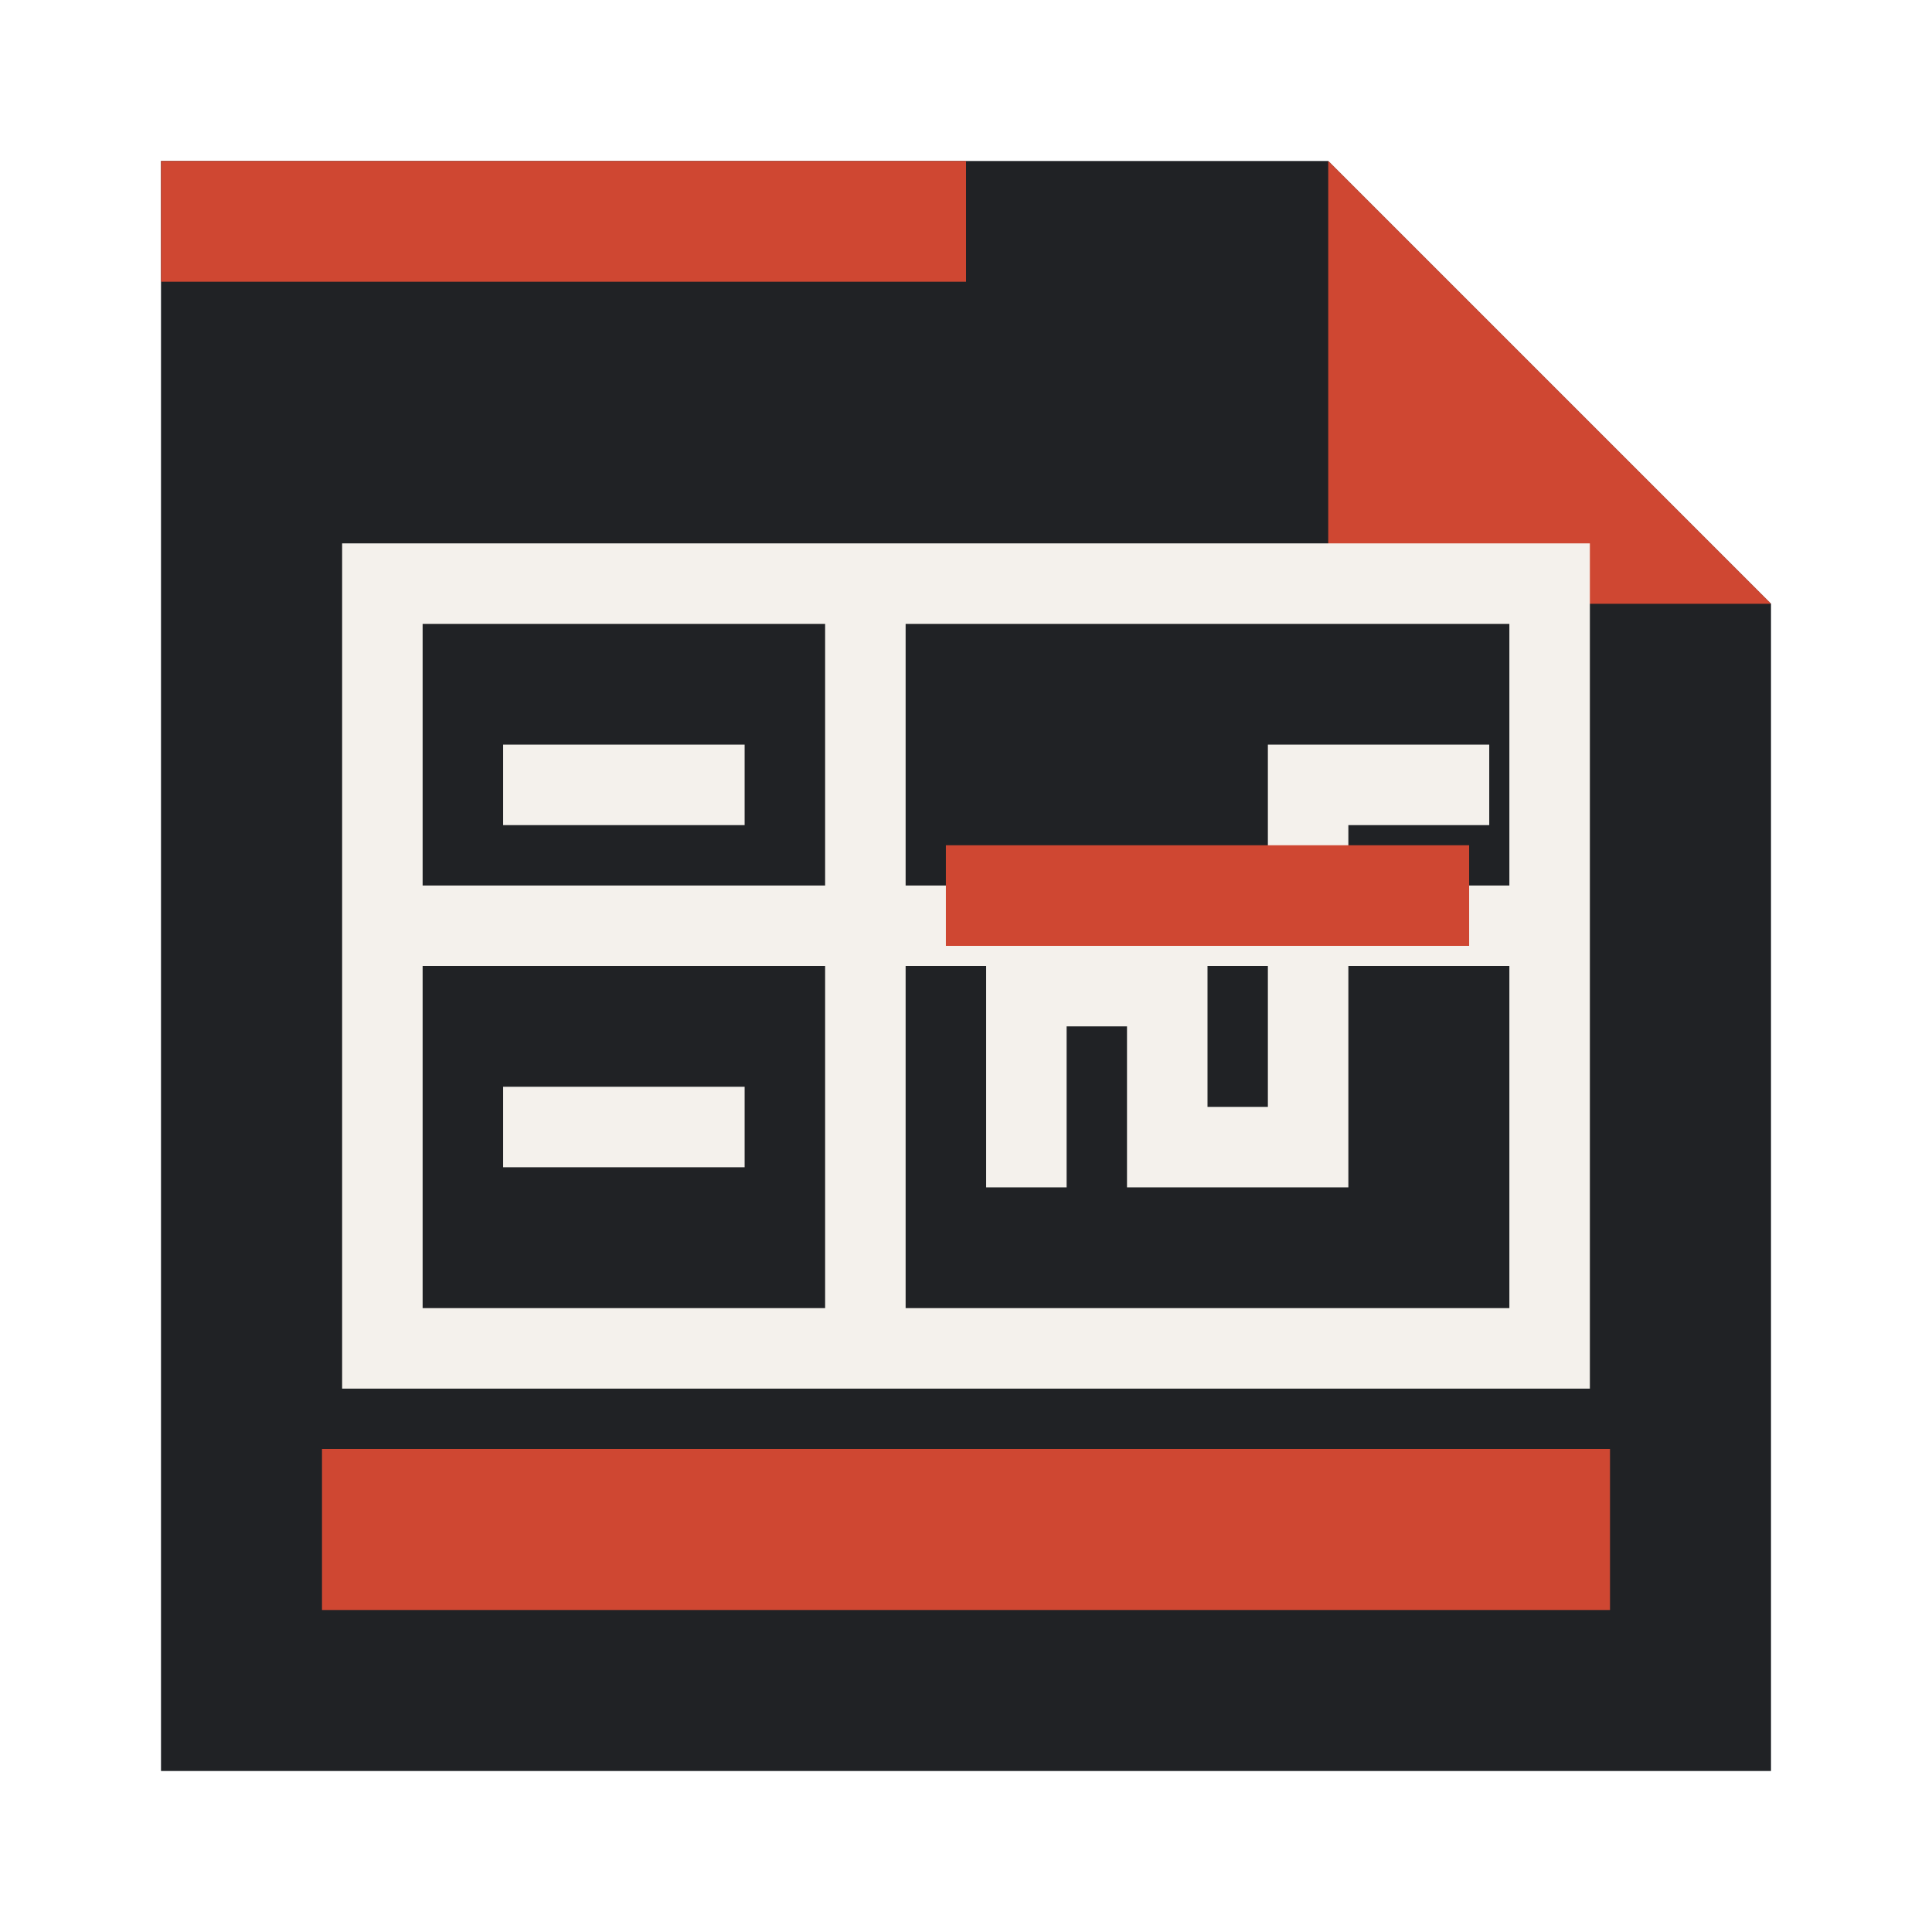
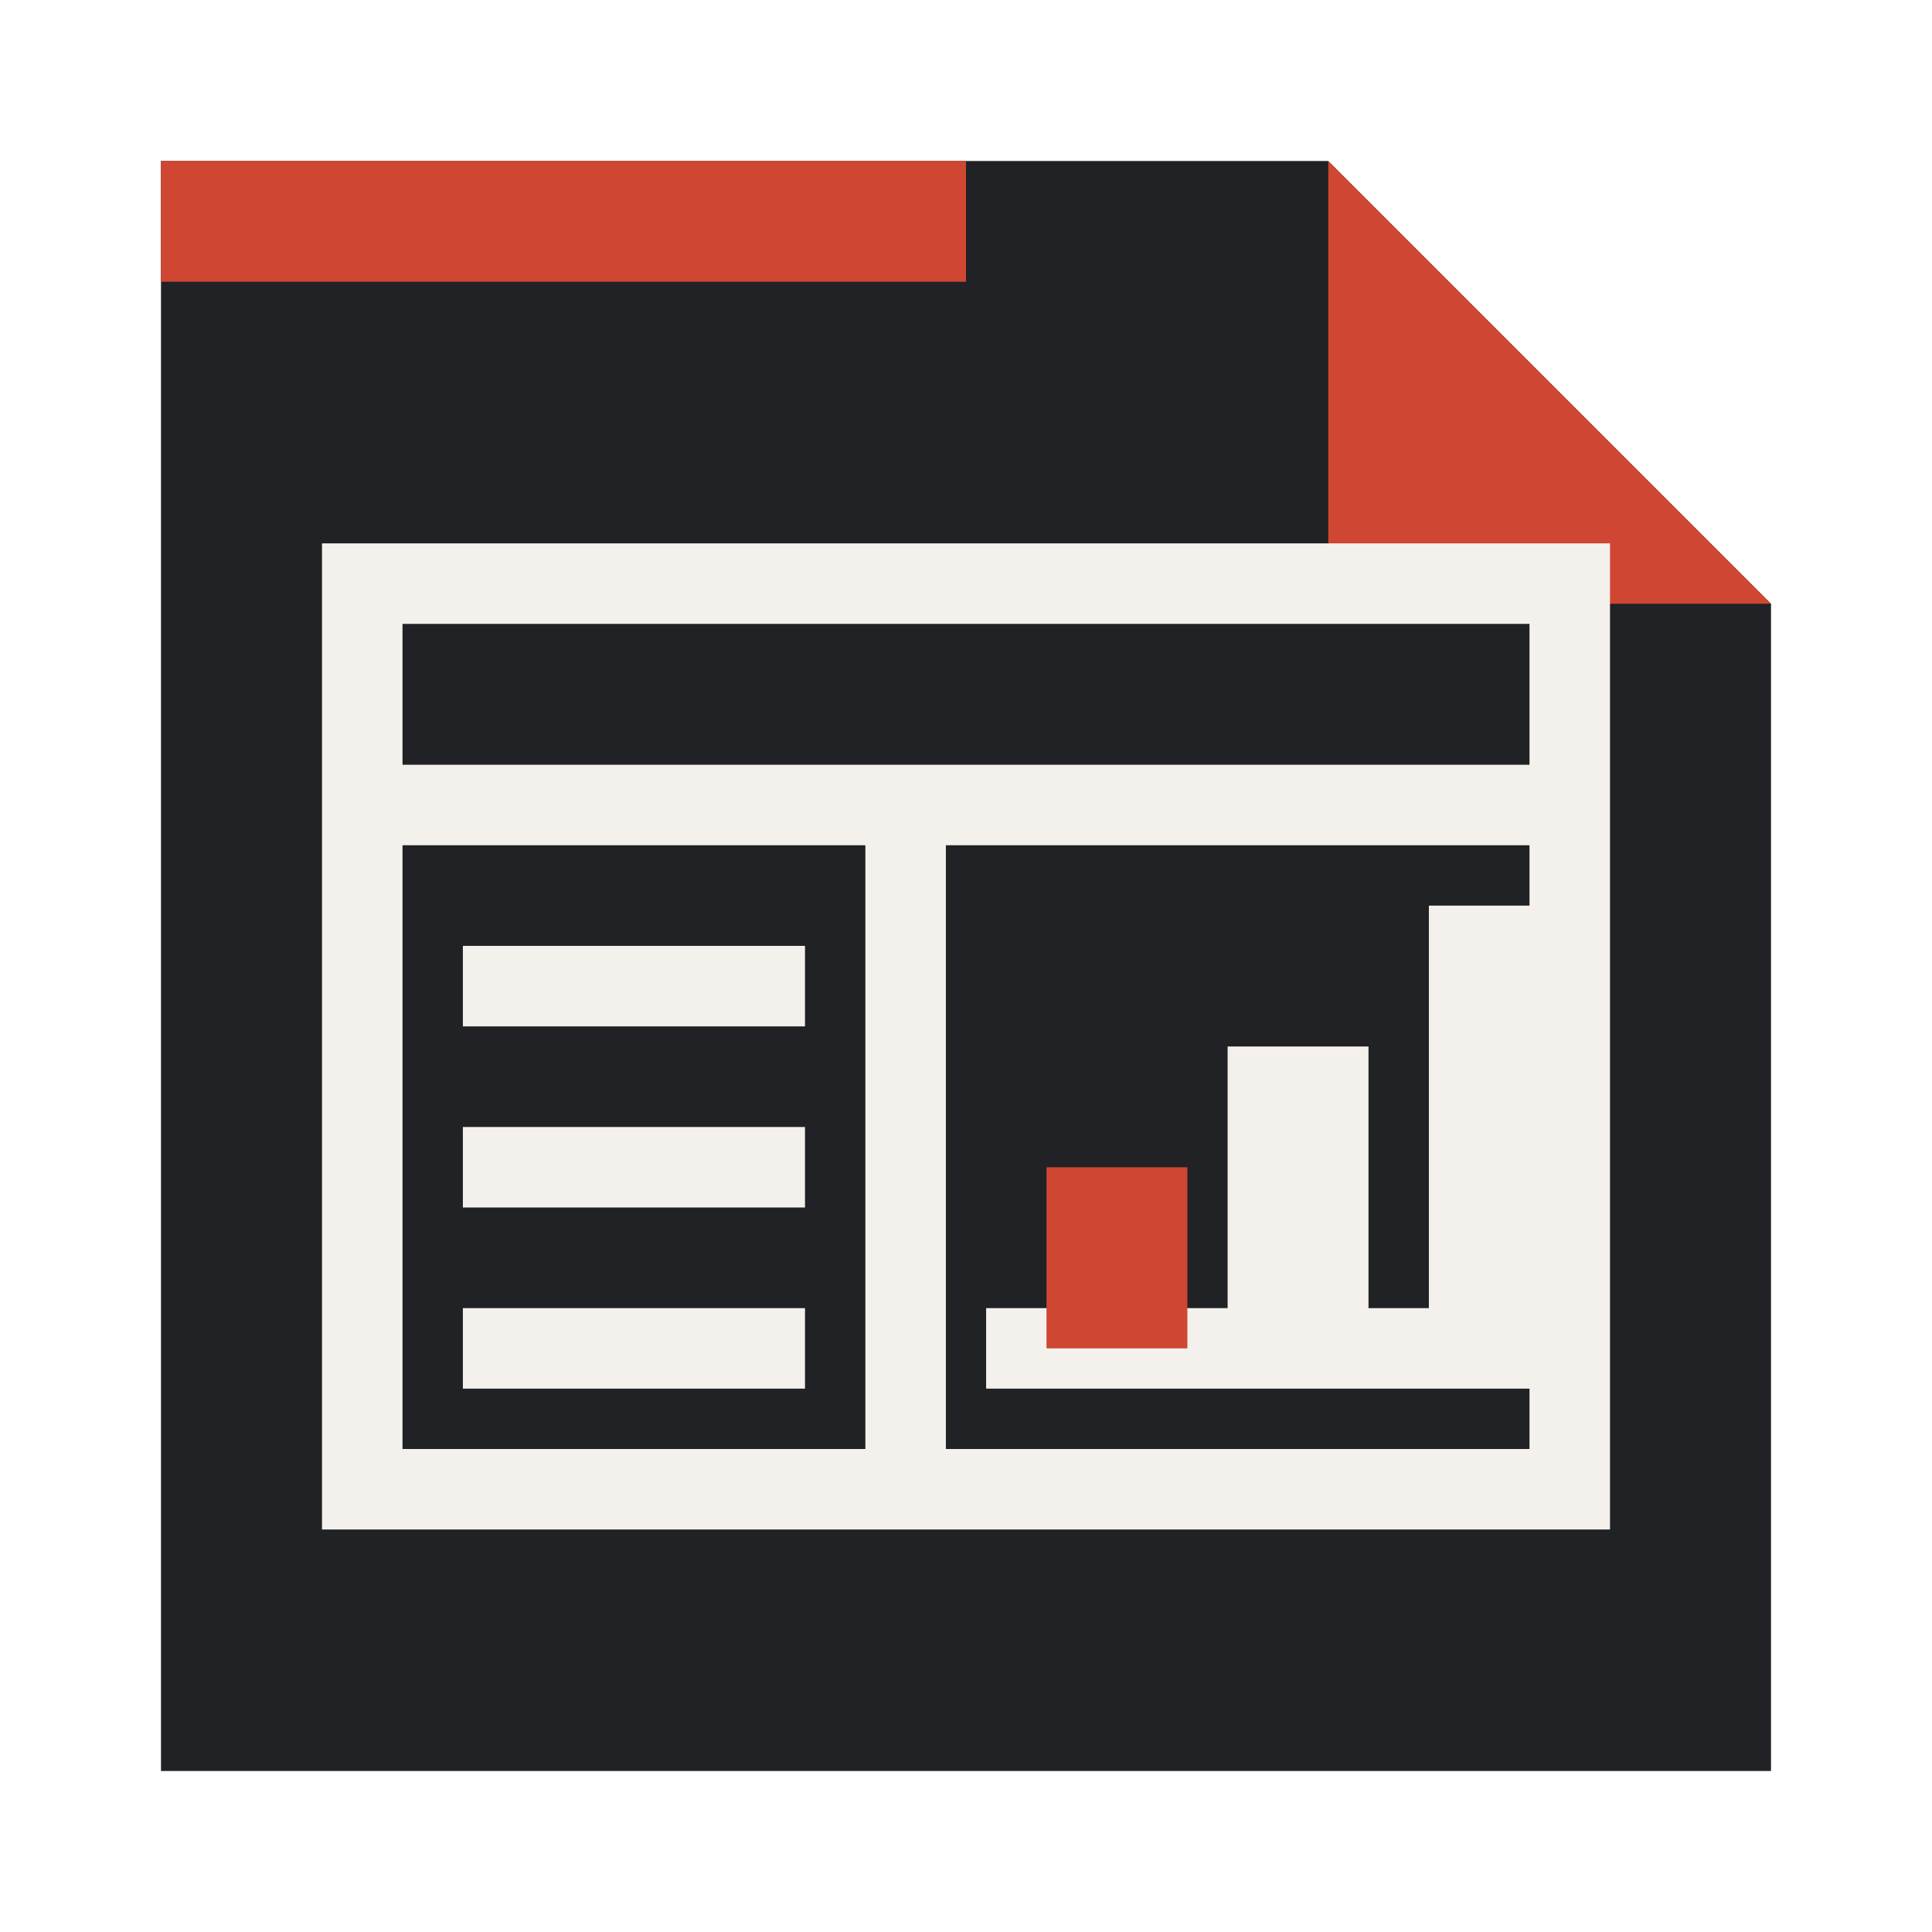
<svg xmlns="http://www.w3.org/2000/svg" width="96" height="96" viewBox="0 0 96 96" role="img" aria-labelledby="title desc">
  <path fill="#202225" d="M8 8h58l22 22v58H8z" />
  <path fill="#cf4732" d="M8 8h40v6H8zM66 8v22h22z" />
  <g fill="none" stroke="#f4f1ec" stroke-width="4" stroke-linecap="square" stroke-linejoin="miter">
-     <path d="M19 29h58v38H19zM19 46h58M43 29v38" />
-     <path d="M27 39h8M27 56h8M51 57v-8h7v8h7V39h7" />
+     <path d="M18 29h60v45H18zM18 40h60M45 40v34" />
+     <path d="M25 49h13M25 58h13M25 67h13M51 67h26" />
  </g>
-   <path fill="#cf4732" d="M16 72h64v8H16zM47 42h26v5H47z" />
+   <path fill="#f4f1ec" d="M61 52h7v15h-7zM71 45h6v22h-6z" />
+   <path fill="#cf4732" d="M52 58h7v9h-7z" />
</svg>
